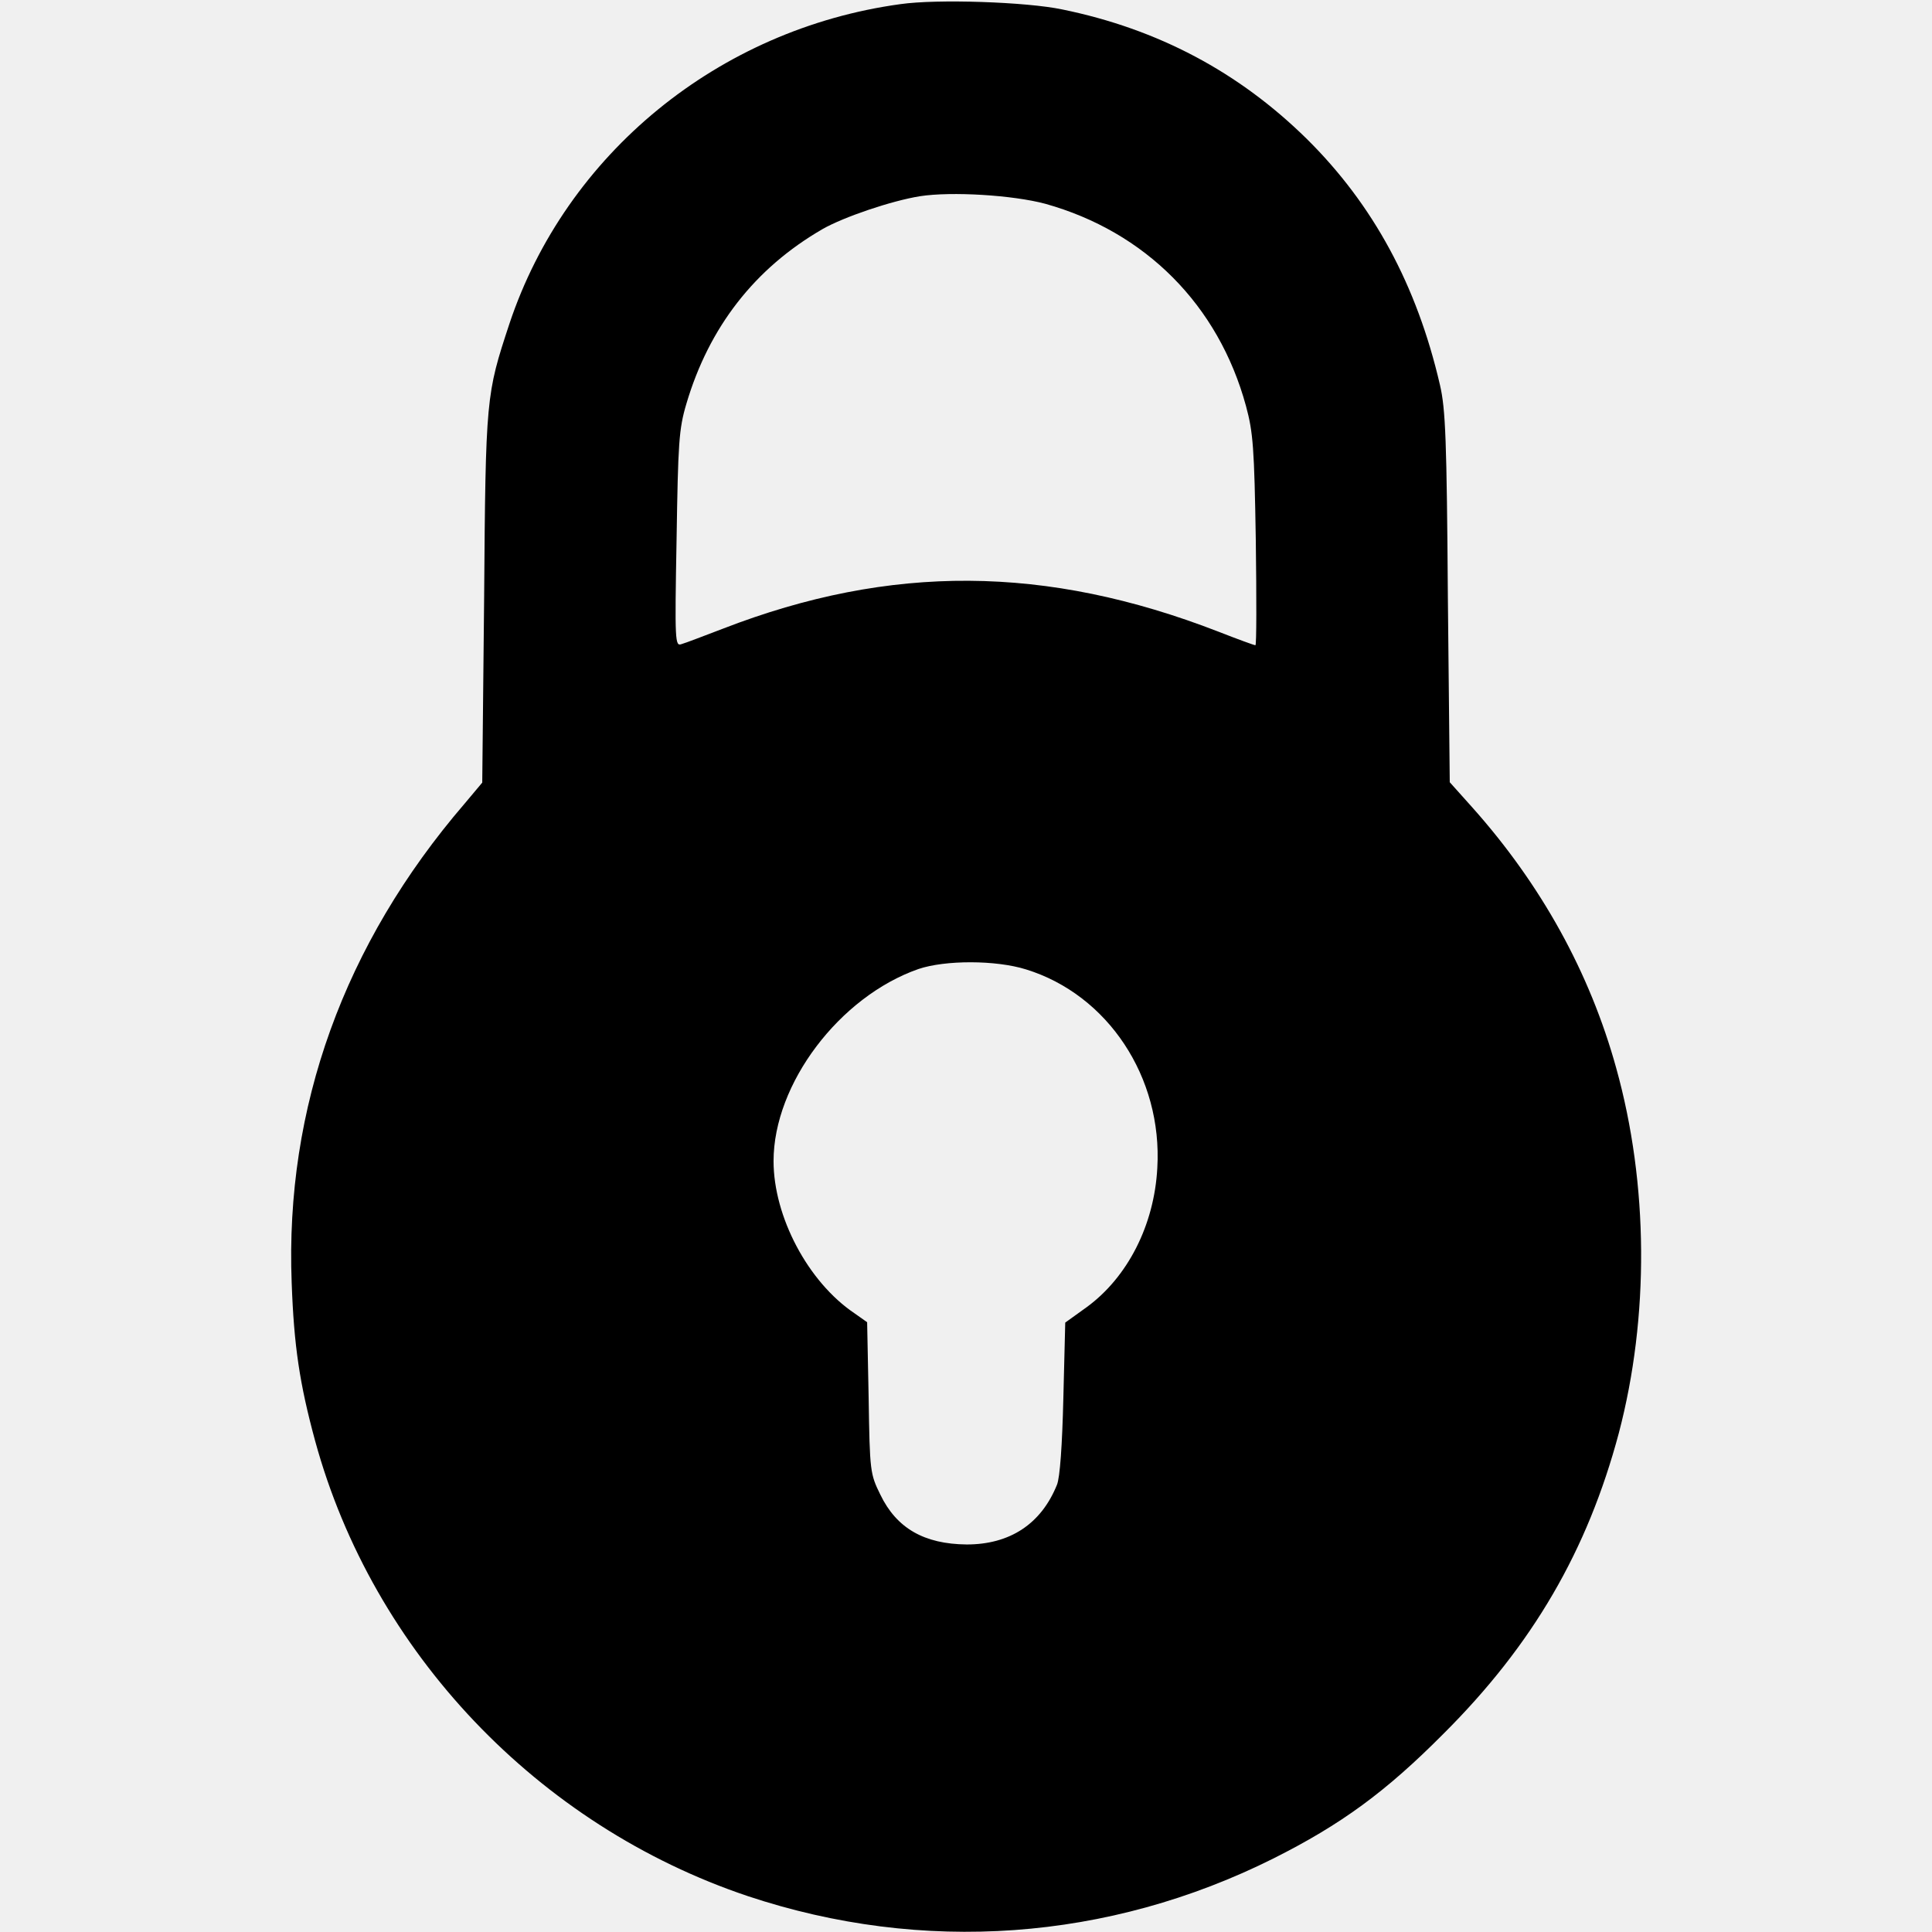
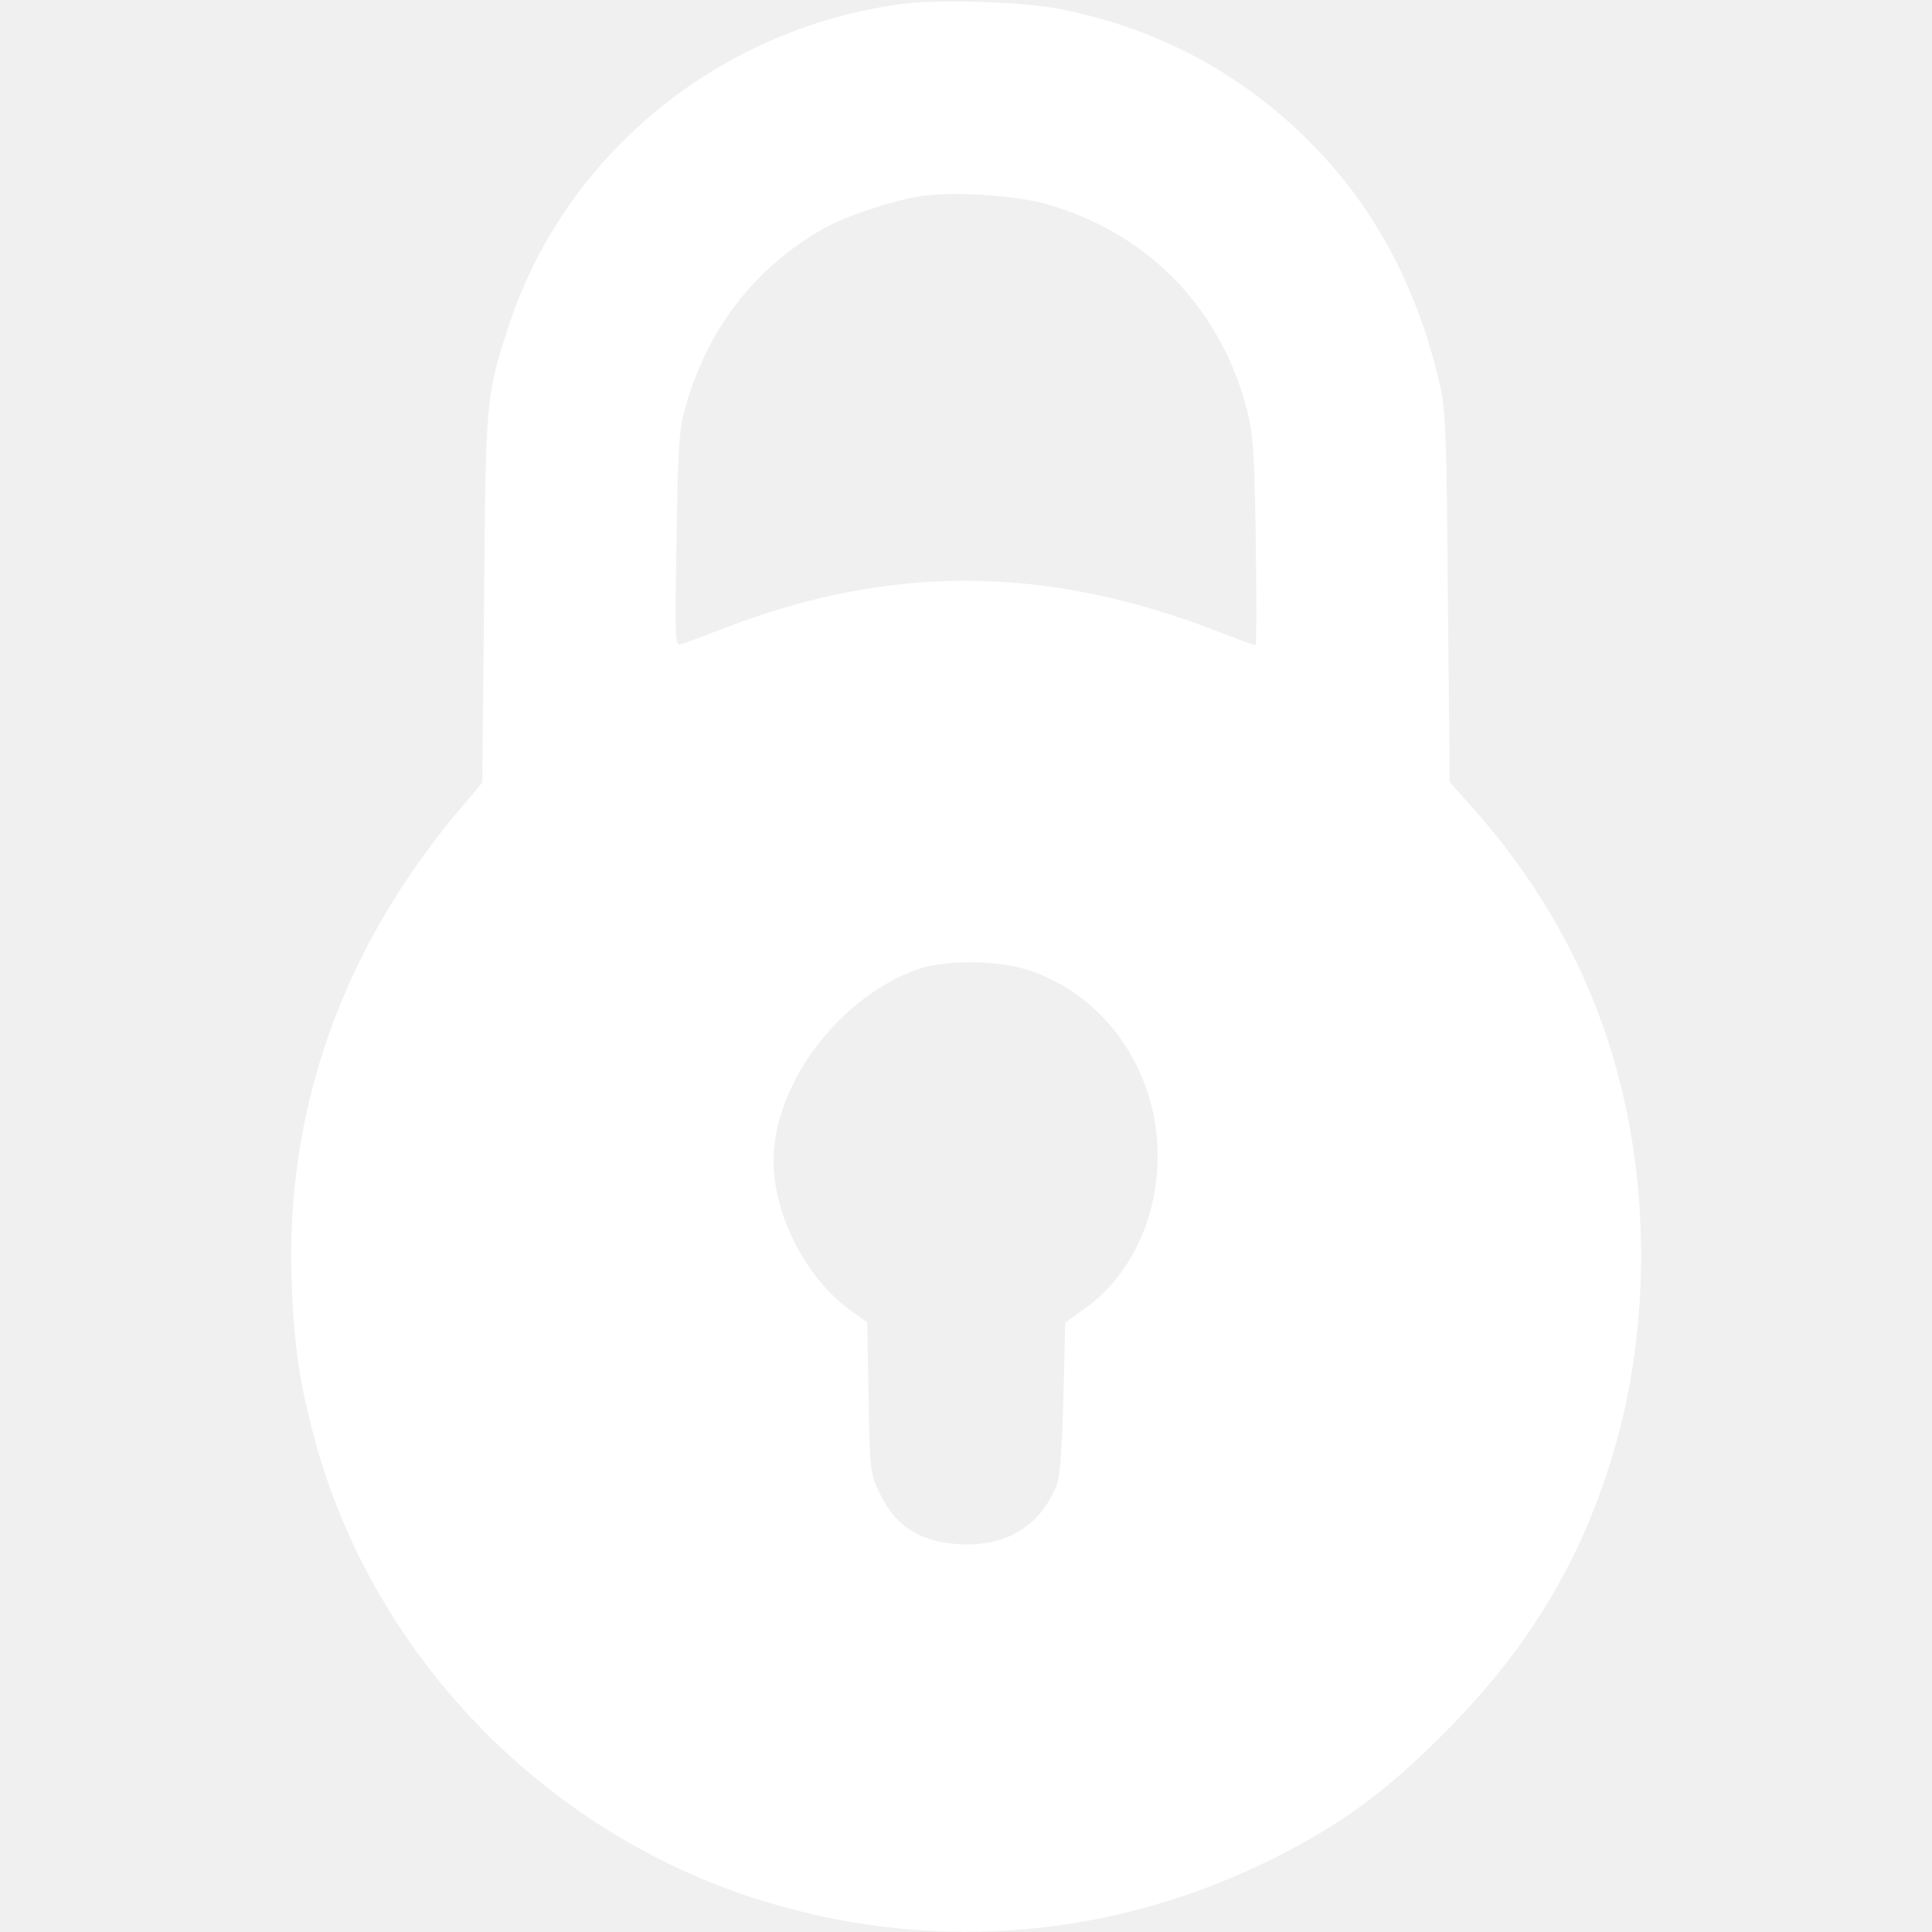
<svg xmlns="http://www.w3.org/2000/svg" version="1.0" width="512pt" height="512pt" viewBox="0 0 512 512" preserveAspectRatio="xMidYMid meet">
-   <g transform="translate(0,512) scale(0.1,-0.1)" fill="#000000" stroke="none">
+   <g transform="translate(0,512) scale(0.1,-0.1)" fill="white" stroke="none">
    <path d="M2386 5109 c-482 -66 -886 -397 -1036 -847 -62 -188 -63 -194 -67 -727 l-5 -489 -47 -56 c-319 -371 -476 -805 -458 -1270 6 -167 21 -267 62 -418 153 -560 590 -1020 1147 -1207 463 -154 955 -119 1393 100 179 90 297 176 450 330 237 236 382 486 465 797 81 308 79 660 -7 968 -70 253 -199 486 -381 690 l-60 67 -5 489 c-3 417 -6 500 -21 564 -61 264 -177 478 -353 652 -180 177 -394 291 -648 343 -95 20 -332 28 -429 14z m384 -529 c265 -74 459 -268 532 -536 19 -70 22 -111 26 -356 2 -153 2 -278 -1 -278 -3 0 -47 16 -98 36 -456 177 -869 180 -1313 8 -50 -19 -99 -38 -110 -41 -17 -6 -18 5 -13 278 4 255 6 292 26 359 60 203 181 359 361 463 56 32 183 75 258 87 84 13 246 3 332 -20z m-51 -2029 c217 -67 362 -286 348 -526 -8 -152 -79 -290 -187 -369 l-57 -41 -5 -200 c-3 -125 -9 -211 -17 -230 -42 -104 -125 -158 -239 -158 -113 1 -186 43 -229 132 -27 55 -28 61 -31 256 l-4 201 -34 24 c-123 83 -214 256 -214 403 0 205 175 436 384 509 71 24 205 24 285 -1z" />
  </g>
</svg>
